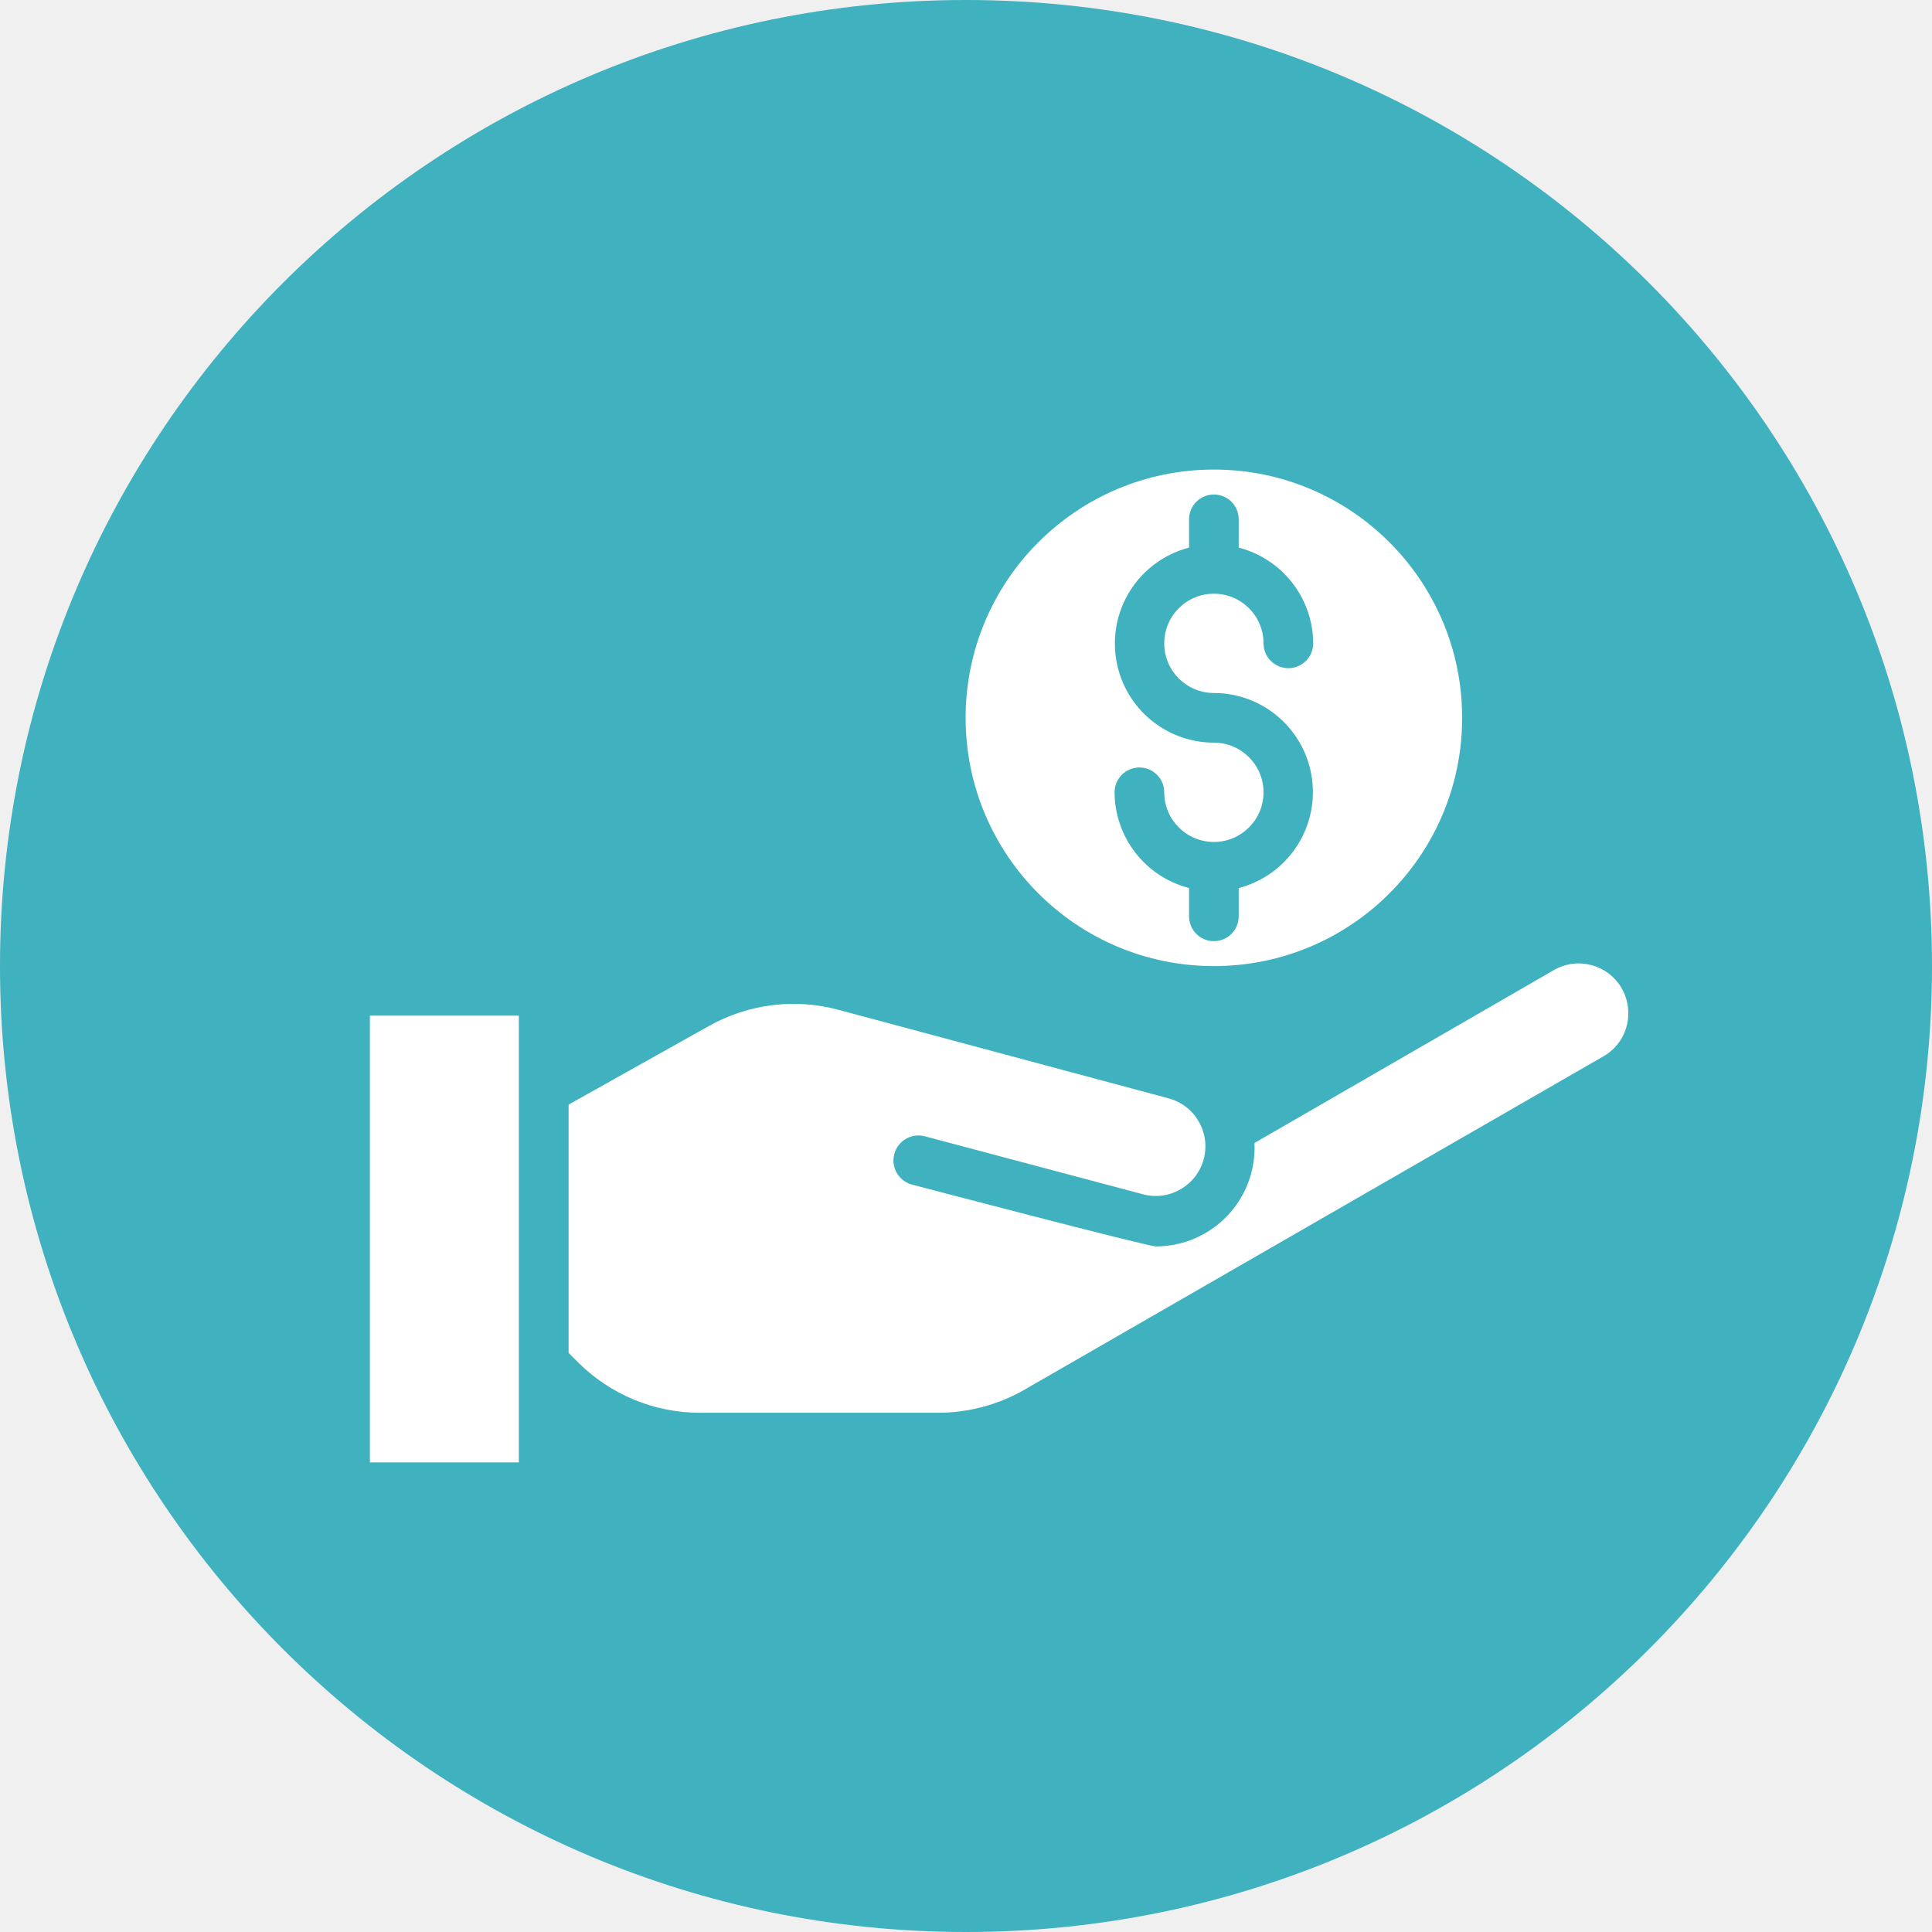
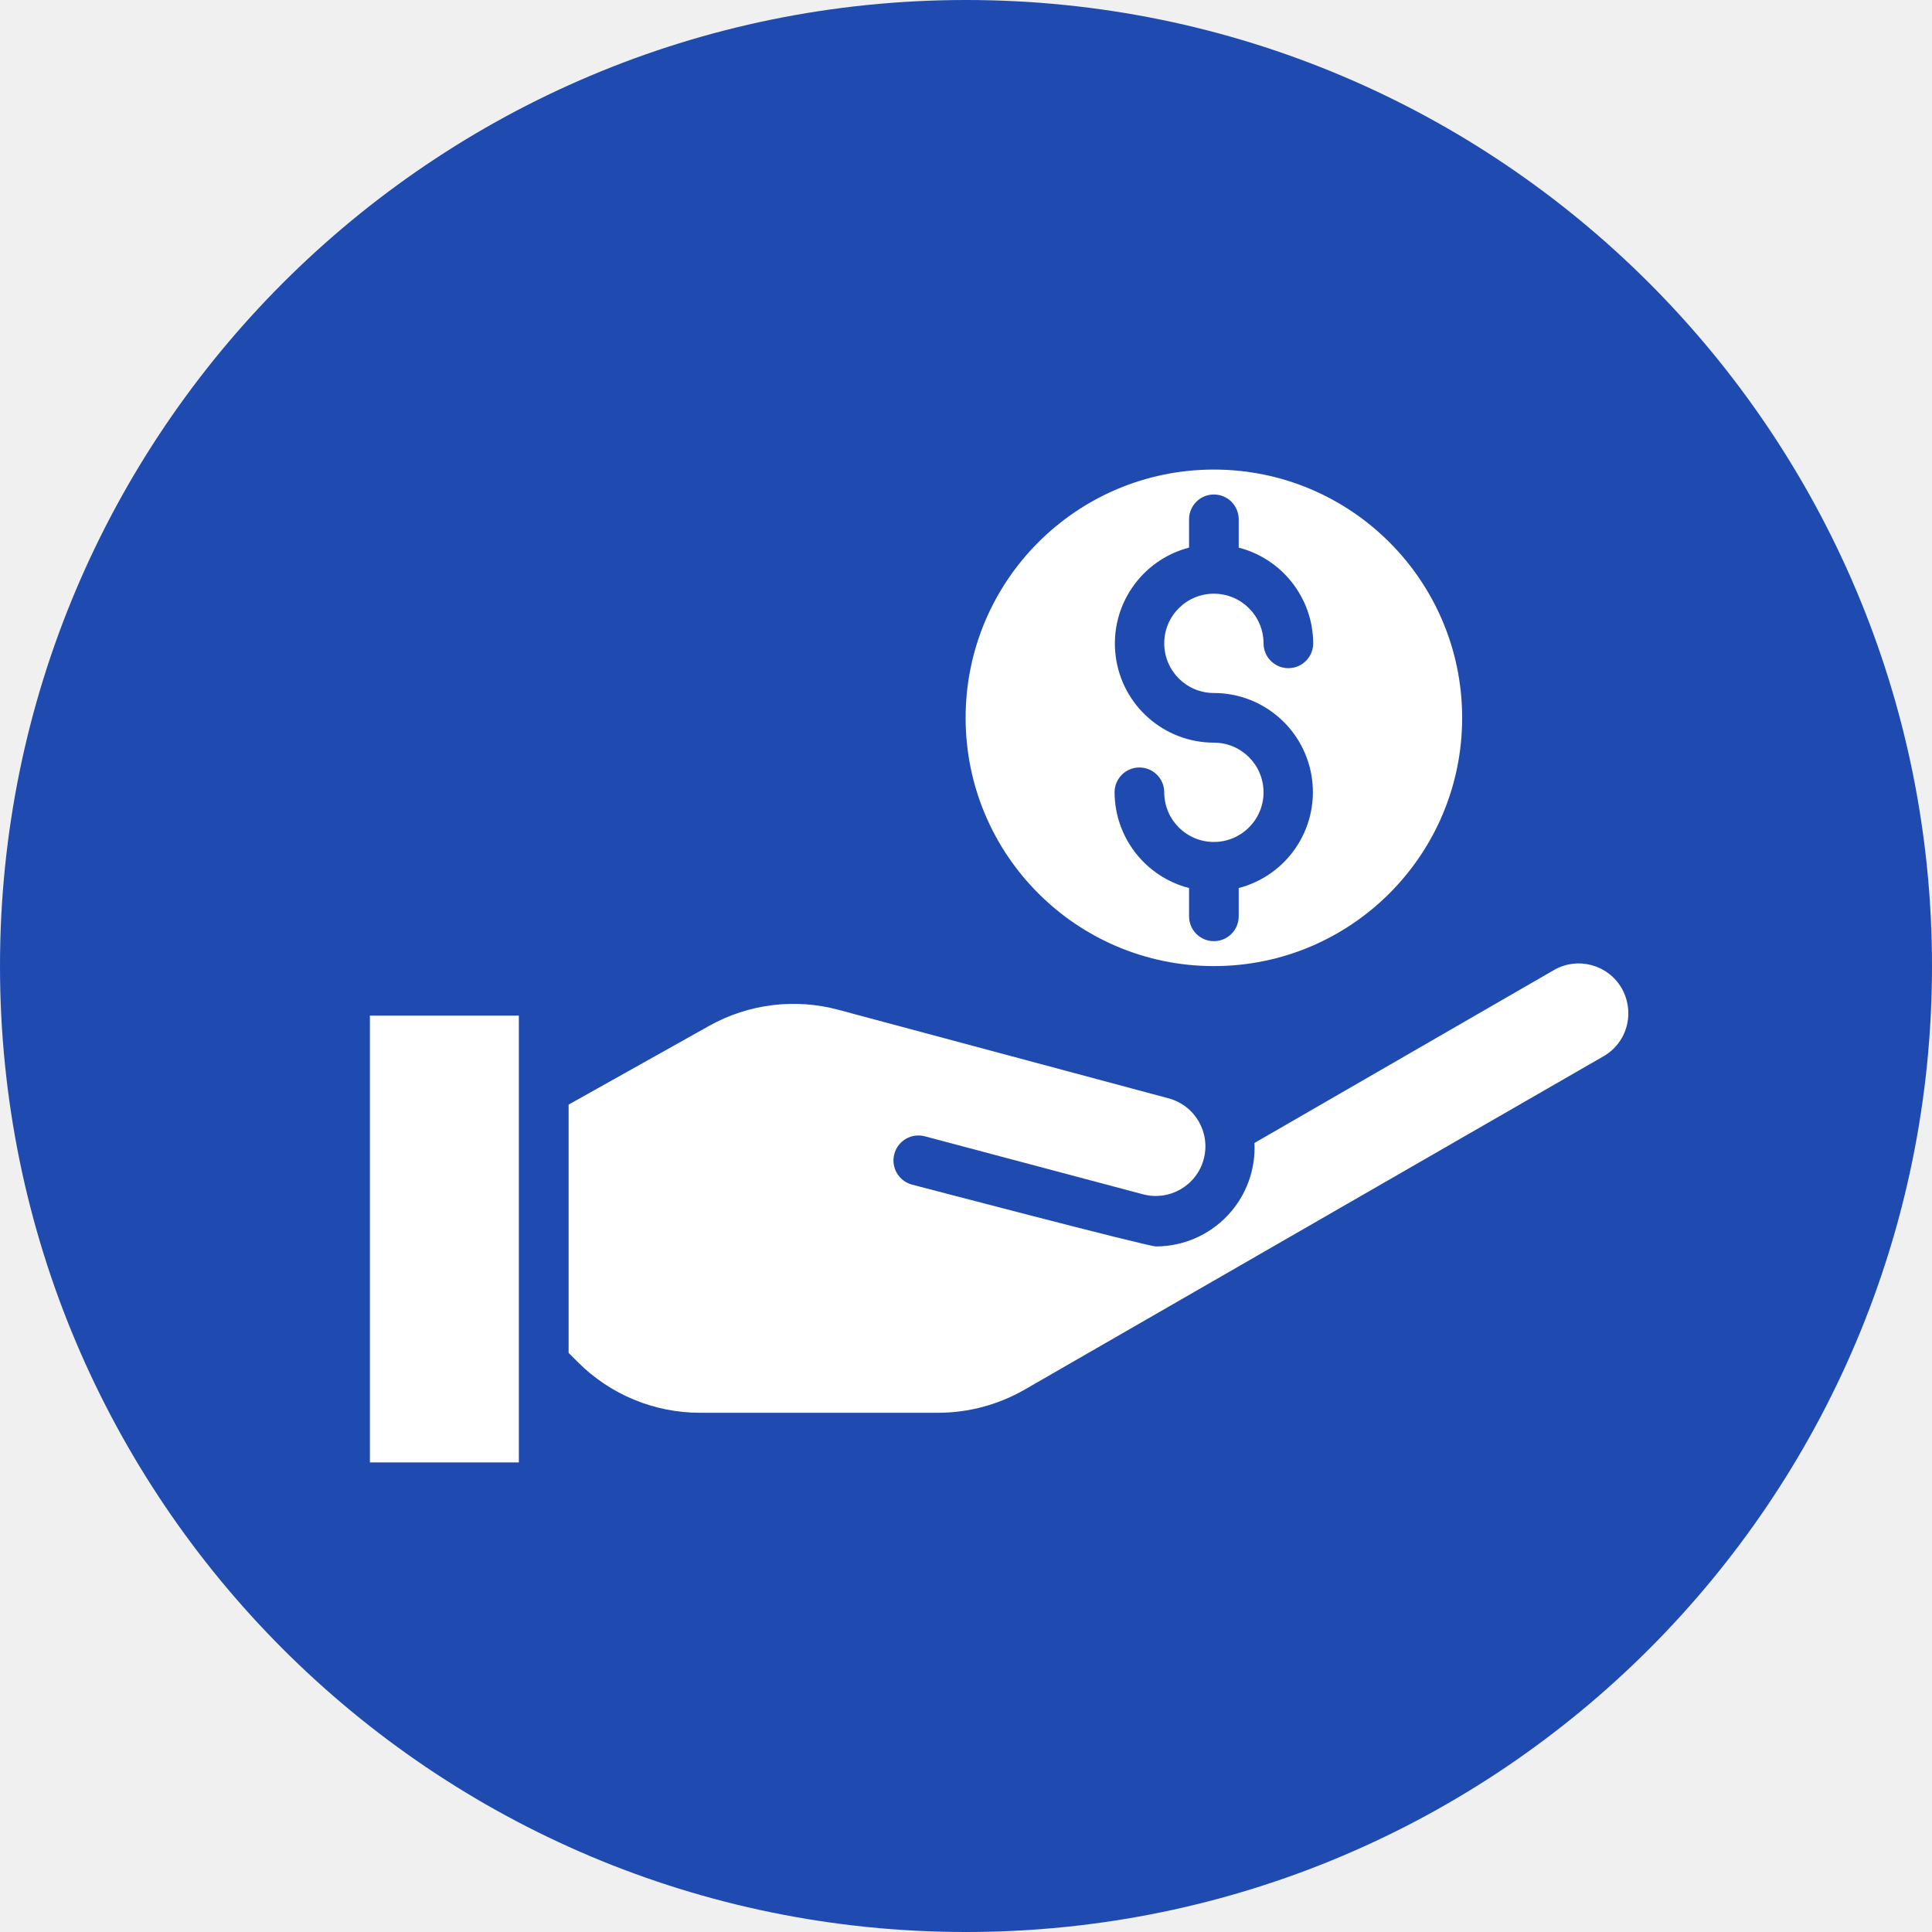
<svg xmlns="http://www.w3.org/2000/svg" width="20" height="20" viewBox="0 0 20 20">
  <g id="Group_4171" data-name="Group 4171" transform="translate(-540 -249)">
-     <circle id="Ellipse_166" data-name="Ellipse 166" cx="10" cy="10" r="10" transform="translate(540 249)" fill="#40b1be" />
+     <circle id="Ellipse_166" data-name="Ellipse 166" cx="10" cy="10" r="10" transform="translate(540 249)" fill="#1f4bb1" />
    <g id="Group_4170" data-name="Group 4170" transform="translate(-4960.171 -1777.139)">
      <path id="Path_16863" data-name="Path 16863" d="M13,41.362v2.57l.094.094a1.786,1.786,0,0,0,1.272.526h2.457a1.8,1.8,0,0,0,.893-.237l6-3.455a.51.51,0,0,0,.254-.445.522.522,0,0,0-.07-.26.514.514,0,0,0-.7-.186l-3.1,1.79a1.022,1.022,0,0,1-1.02,1.071c-.089,0-2.525-.64-2.525-.64a.257.257,0,0,1,.133-.5l2.257.6a.514.514,0,1,0,.266-.993l-3.416-.916a1.788,1.788,0,0,0-1.339.165Z" transform="translate(5493.057 1996.212)" fill="#fff" />
      <path id="Path_16864" data-name="Path 16864" d="M5,42H6.542v4.625H5Z" transform="translate(5499 1994.653)" fill="#fff" />
      <path id="Path_16866" data-name="Path 16866" d="M31.57,20a2.57,2.57,0,1,0,2.57,2.57A2.57,2.57,0,0,0,31.57,20Zm0,2.313a1.026,1.026,0,0,1,.257,2.019v.293a.257.257,0,1,1-.514,0v-.293a1.028,1.028,0,0,1-.771-.991.257.257,0,1,1,.514,0,.514.514,0,1,0,.514-.514,1.026,1.026,0,0,1-.257-2.019v-.293a.257.257,0,1,1,.514,0v.293a1.028,1.028,0,0,1,.771.991.257.257,0,0,1-.514,0,.514.514,0,1,0-.514.514Z" transform="translate(5481.167 2011)" fill="#fff" />
    </g>
  </g>
</svg>
